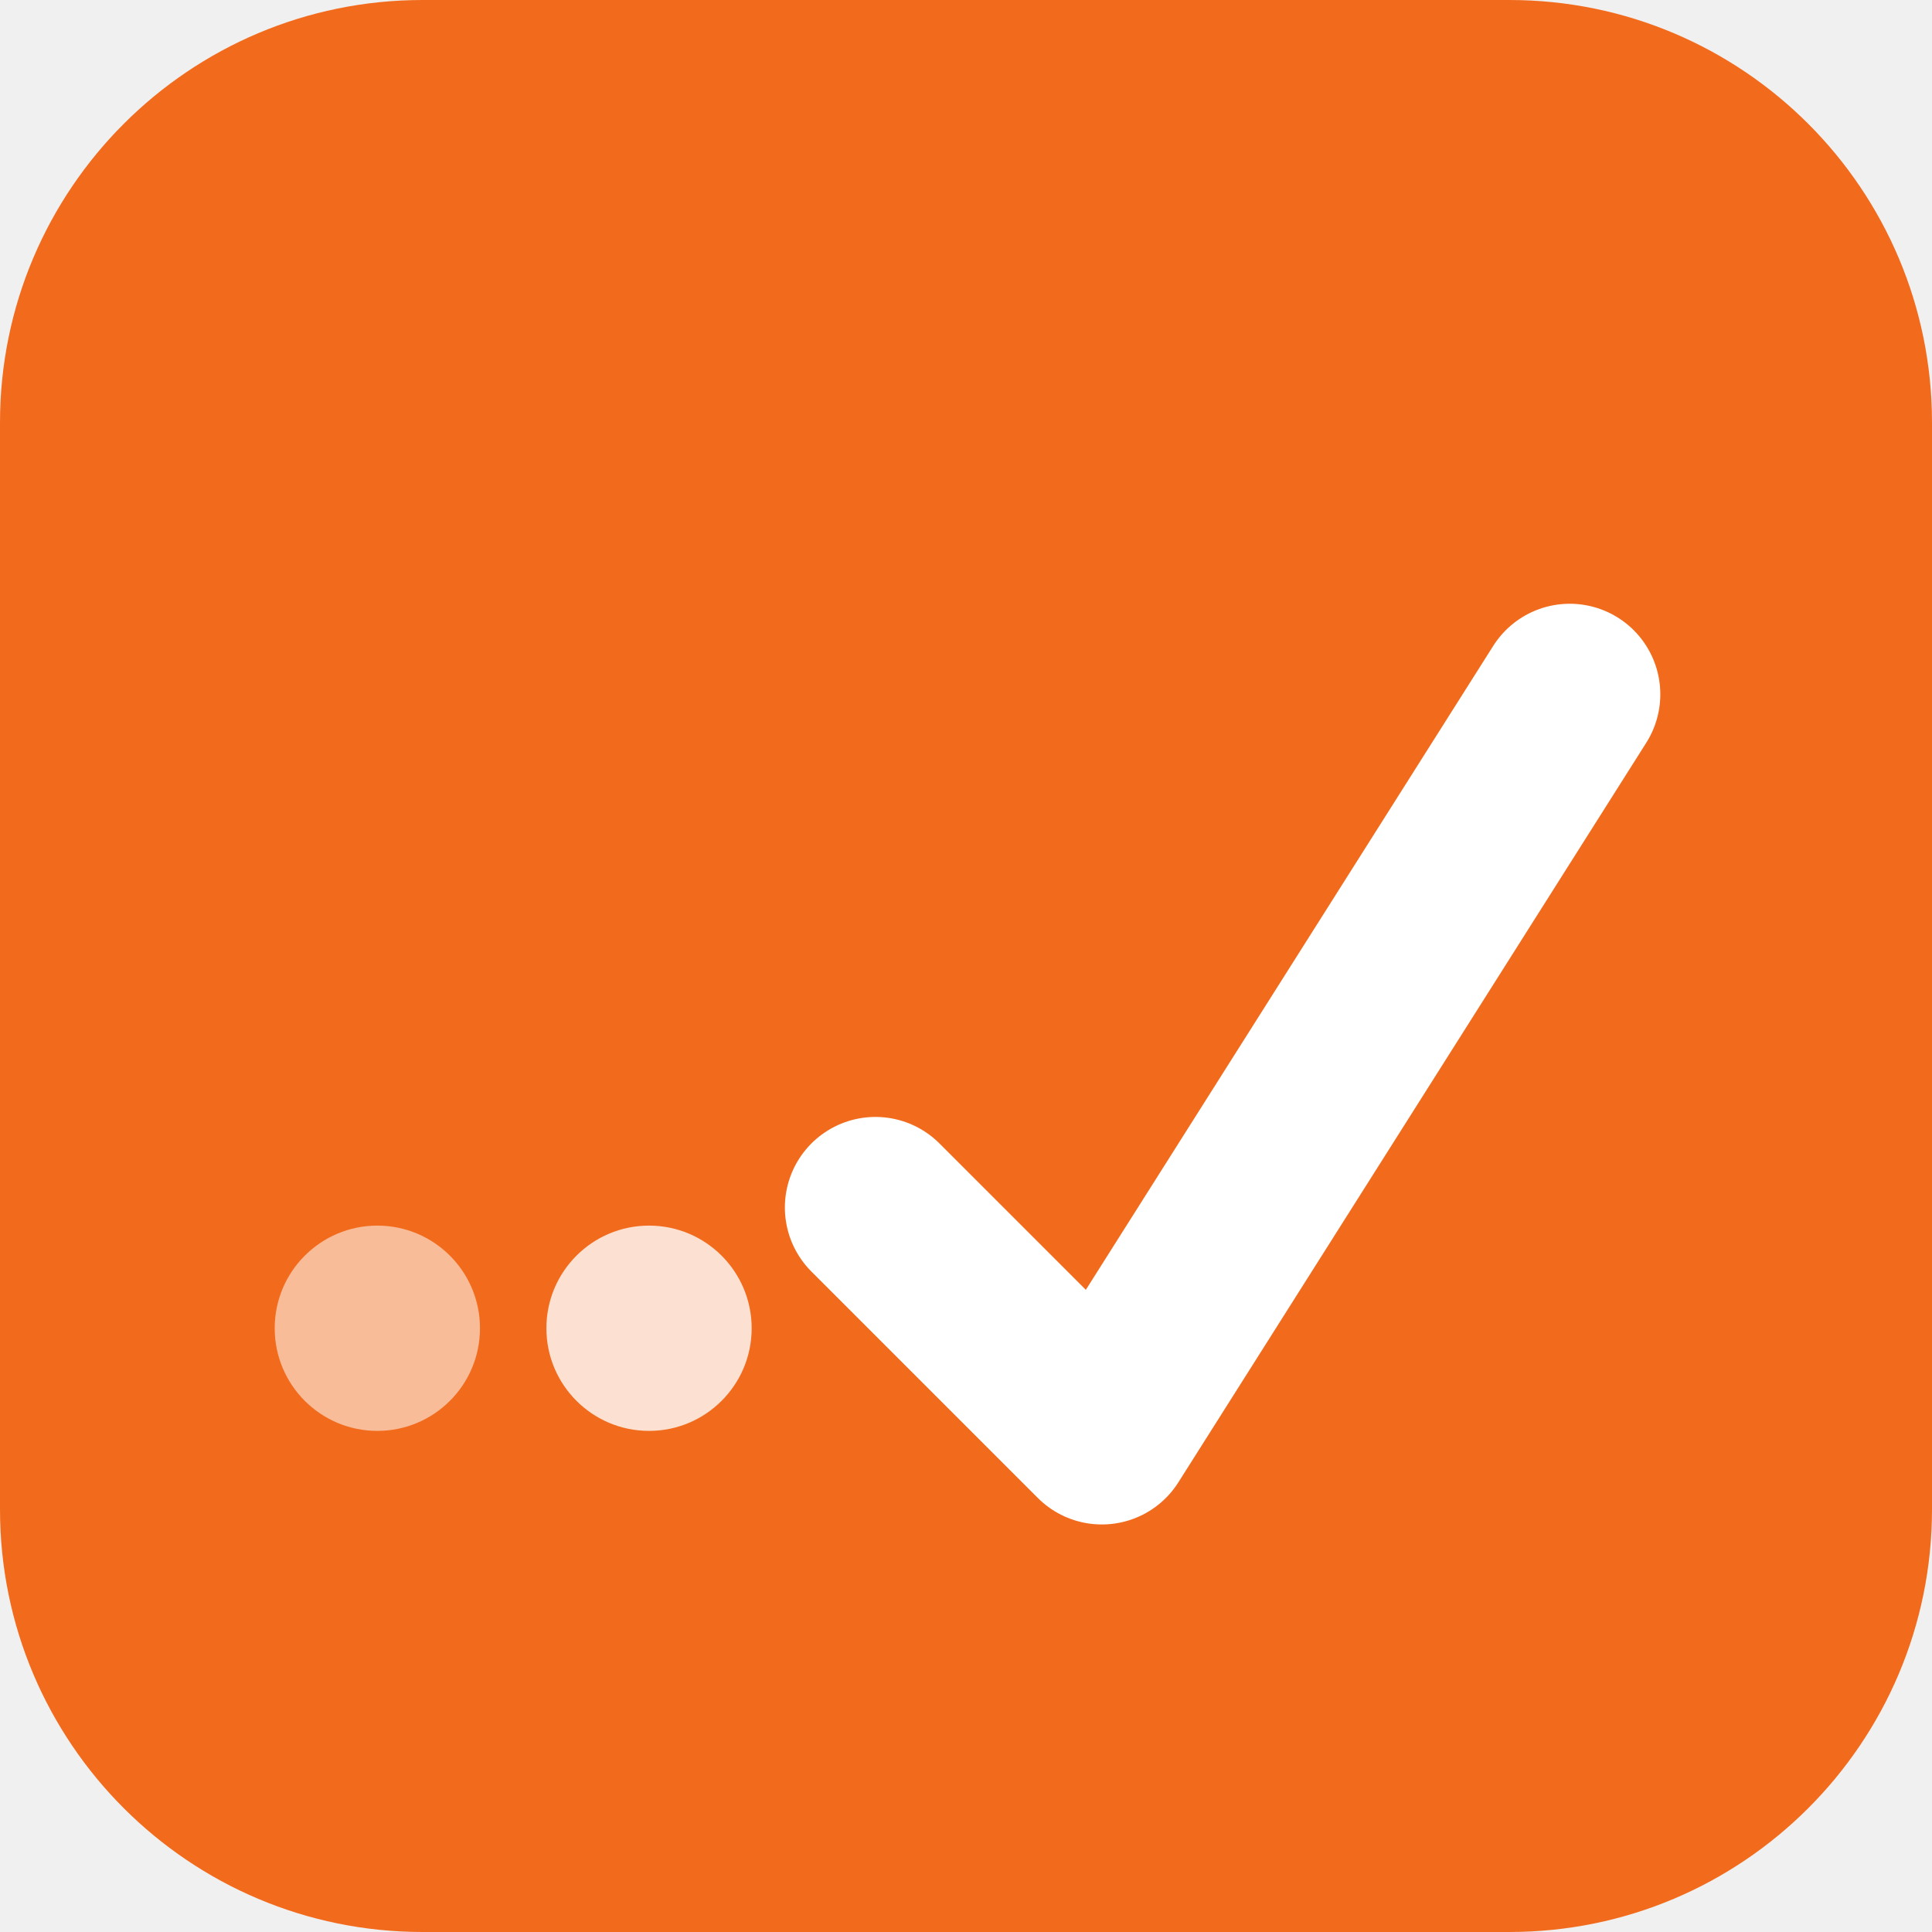
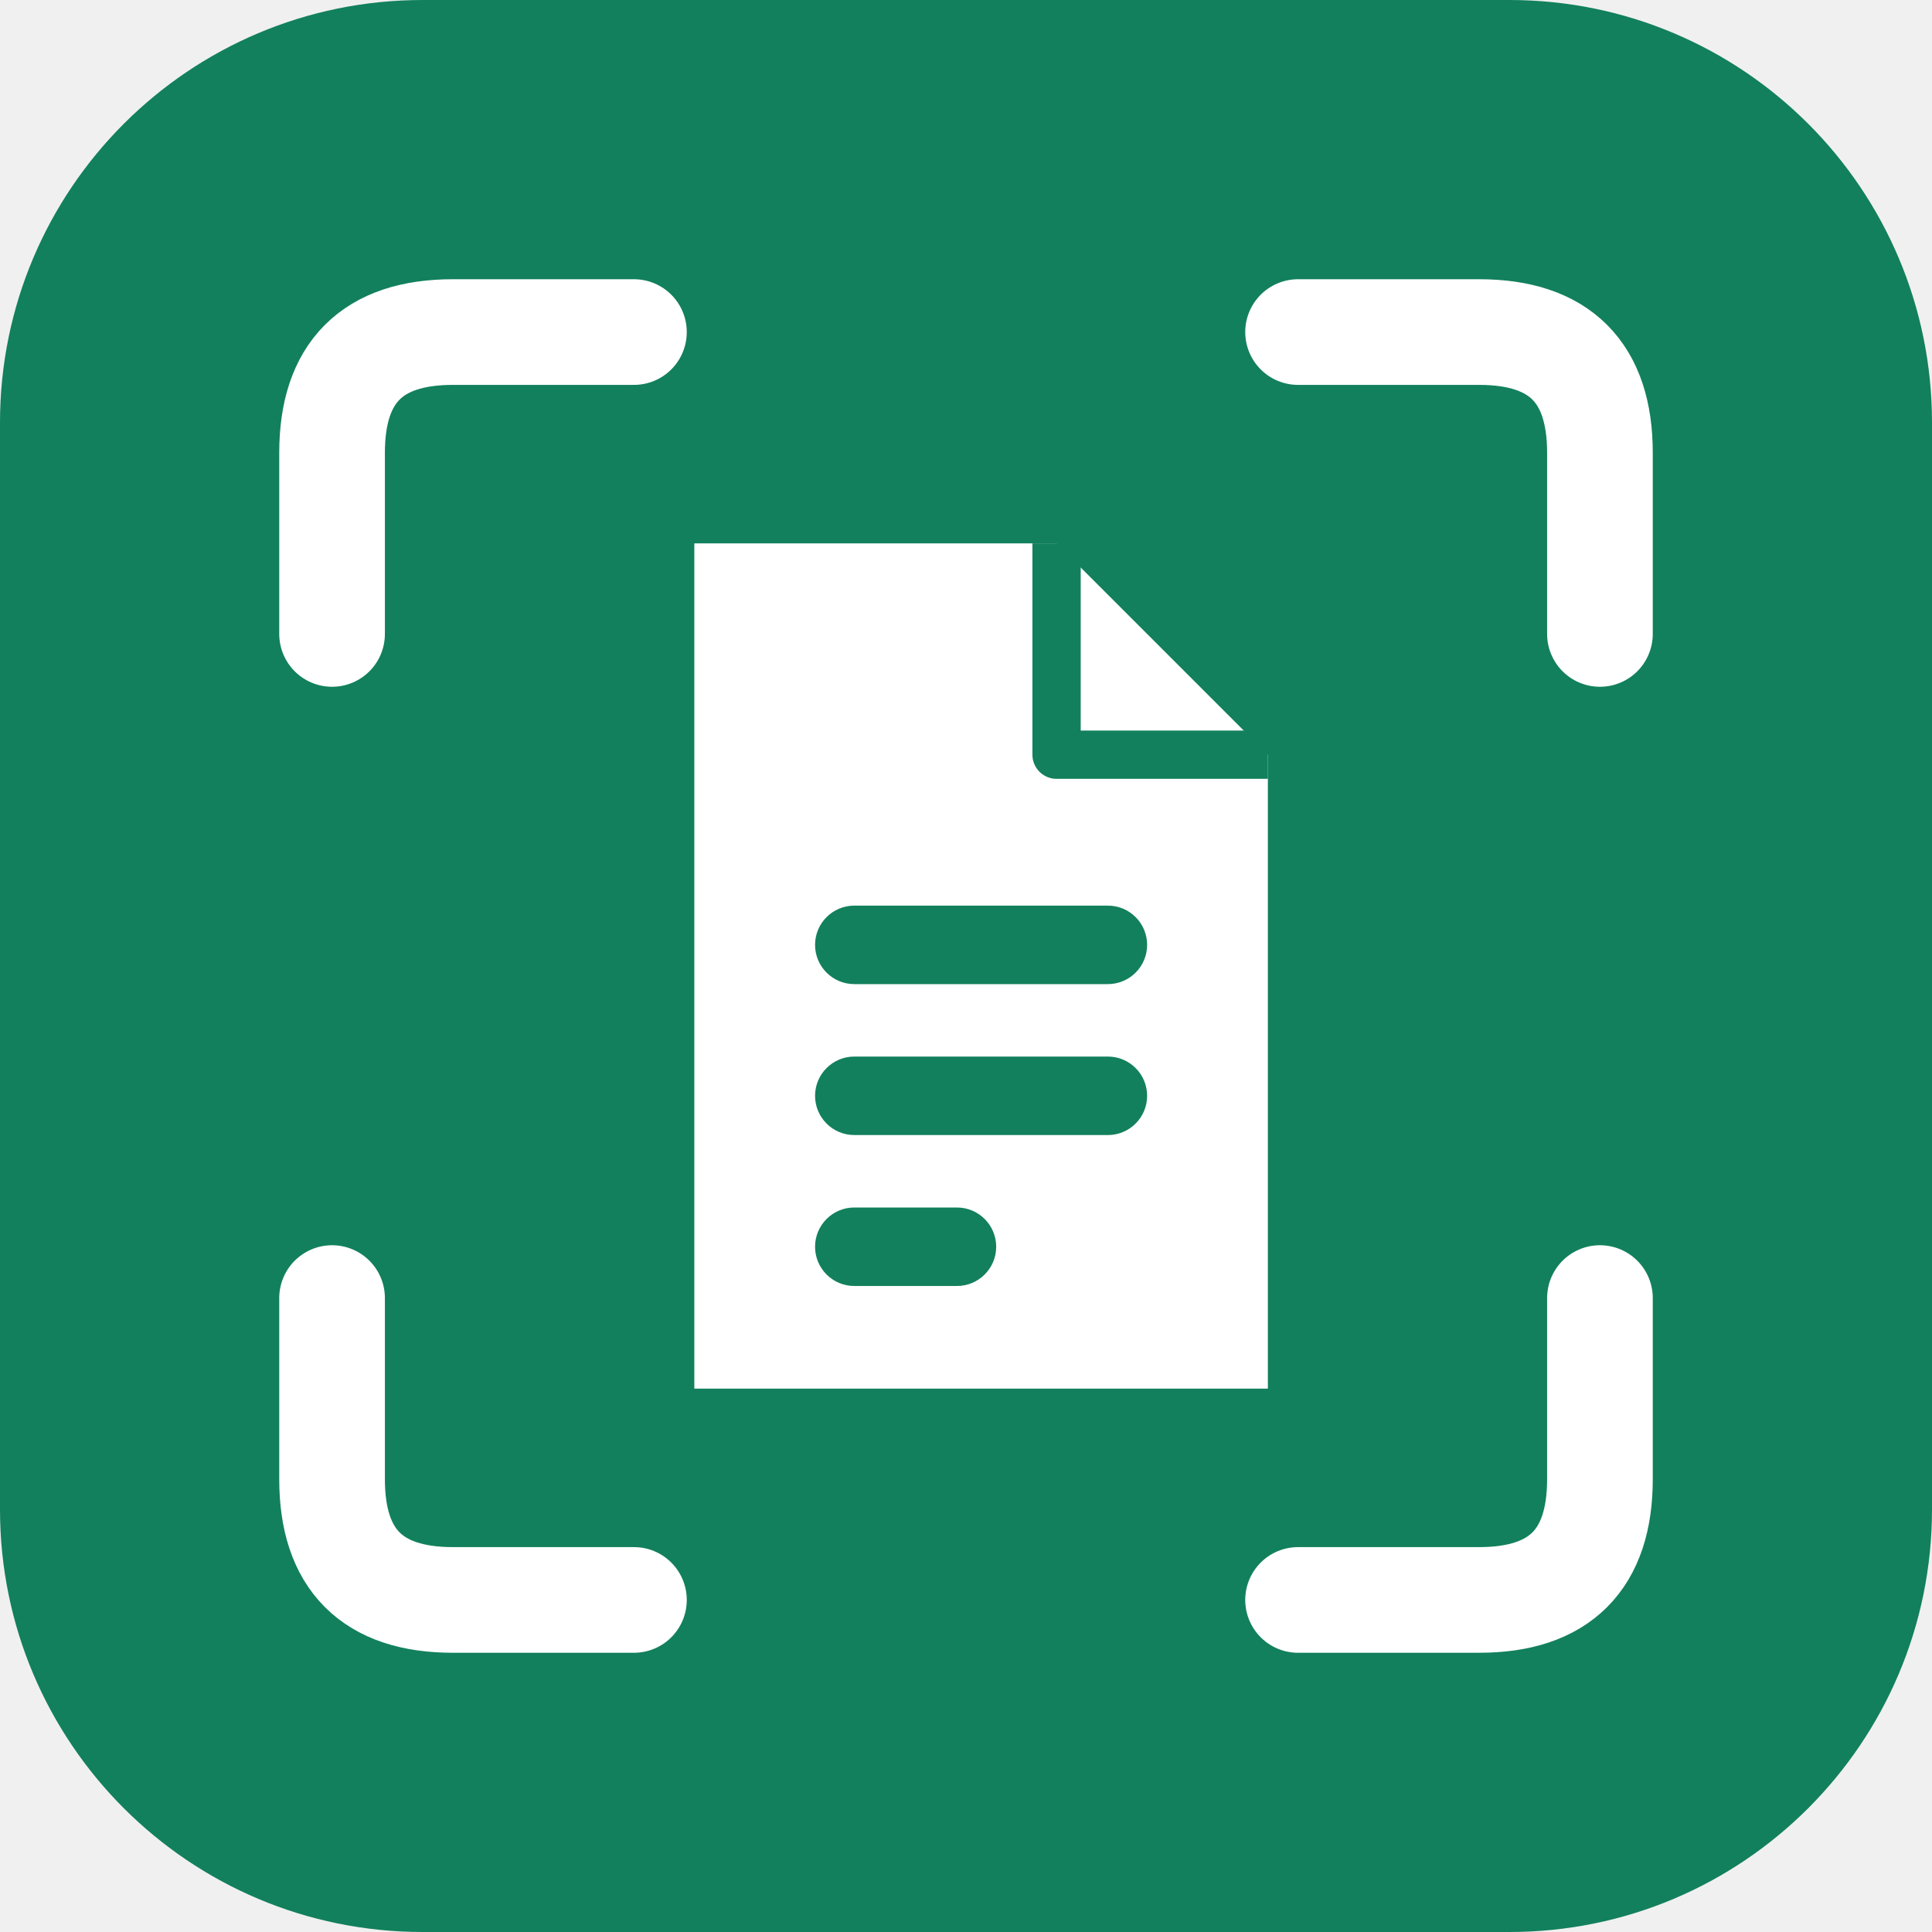
<svg xmlns="http://www.w3.org/2000/svg" viewBox="0 0 64 64" width="256" height="256">
-   <rect width="64" height="64" rx="14" fill="#F26B1D" />
-   <circle cx="12.5" cy="44" r="3.4" fill="#FFFFFF" opacity="0.55" />
-   <circle cx="21.5" cy="44" r="3.4" fill="#FFFFFF" opacity="0.8" />
-   <path d="M29 40 L36.5 47.5 L52 23" fill="none" stroke="#FFFFFF" stroke-width="6" stroke-linecap="round" stroke-linejoin="round" />
+   <rect width="64" height="64" rx="14" fill="#12805C" />
+   <g fill="none" stroke="#FFFFFF" stroke-width="3.5" stroke-linecap="round">
+     <path d="M11 21 V15 Q11 11 15 11 H21" />
+     <path d="M43 11 H49 Q53 11 53 15 V21" />
+     <path d="M11 43 V49 Q11 53 15 53 H21" />
+     <path d="M53 43 V49 Q53 53 49 53 H43" />
+   </g>
+   <path d="M23 18 H35 L42 25 V46 H23 Z" fill="#FFFFFF" />
+   <path d="M35 18 V25 H42" fill="none" stroke="#12805C" stroke-width="1.6" stroke-linejoin="round" />
+   <rect x="27" y="30" width="11" height="2.6" rx="1.3" fill="#12805C" />
+   <rect x="27" y="35" width="11" height="2.6" rx="1.3" fill="#12805C" />
+   <rect x="27" y="40" width="6" height="2.6" rx="1.3" fill="#12805C" />
</svg>
